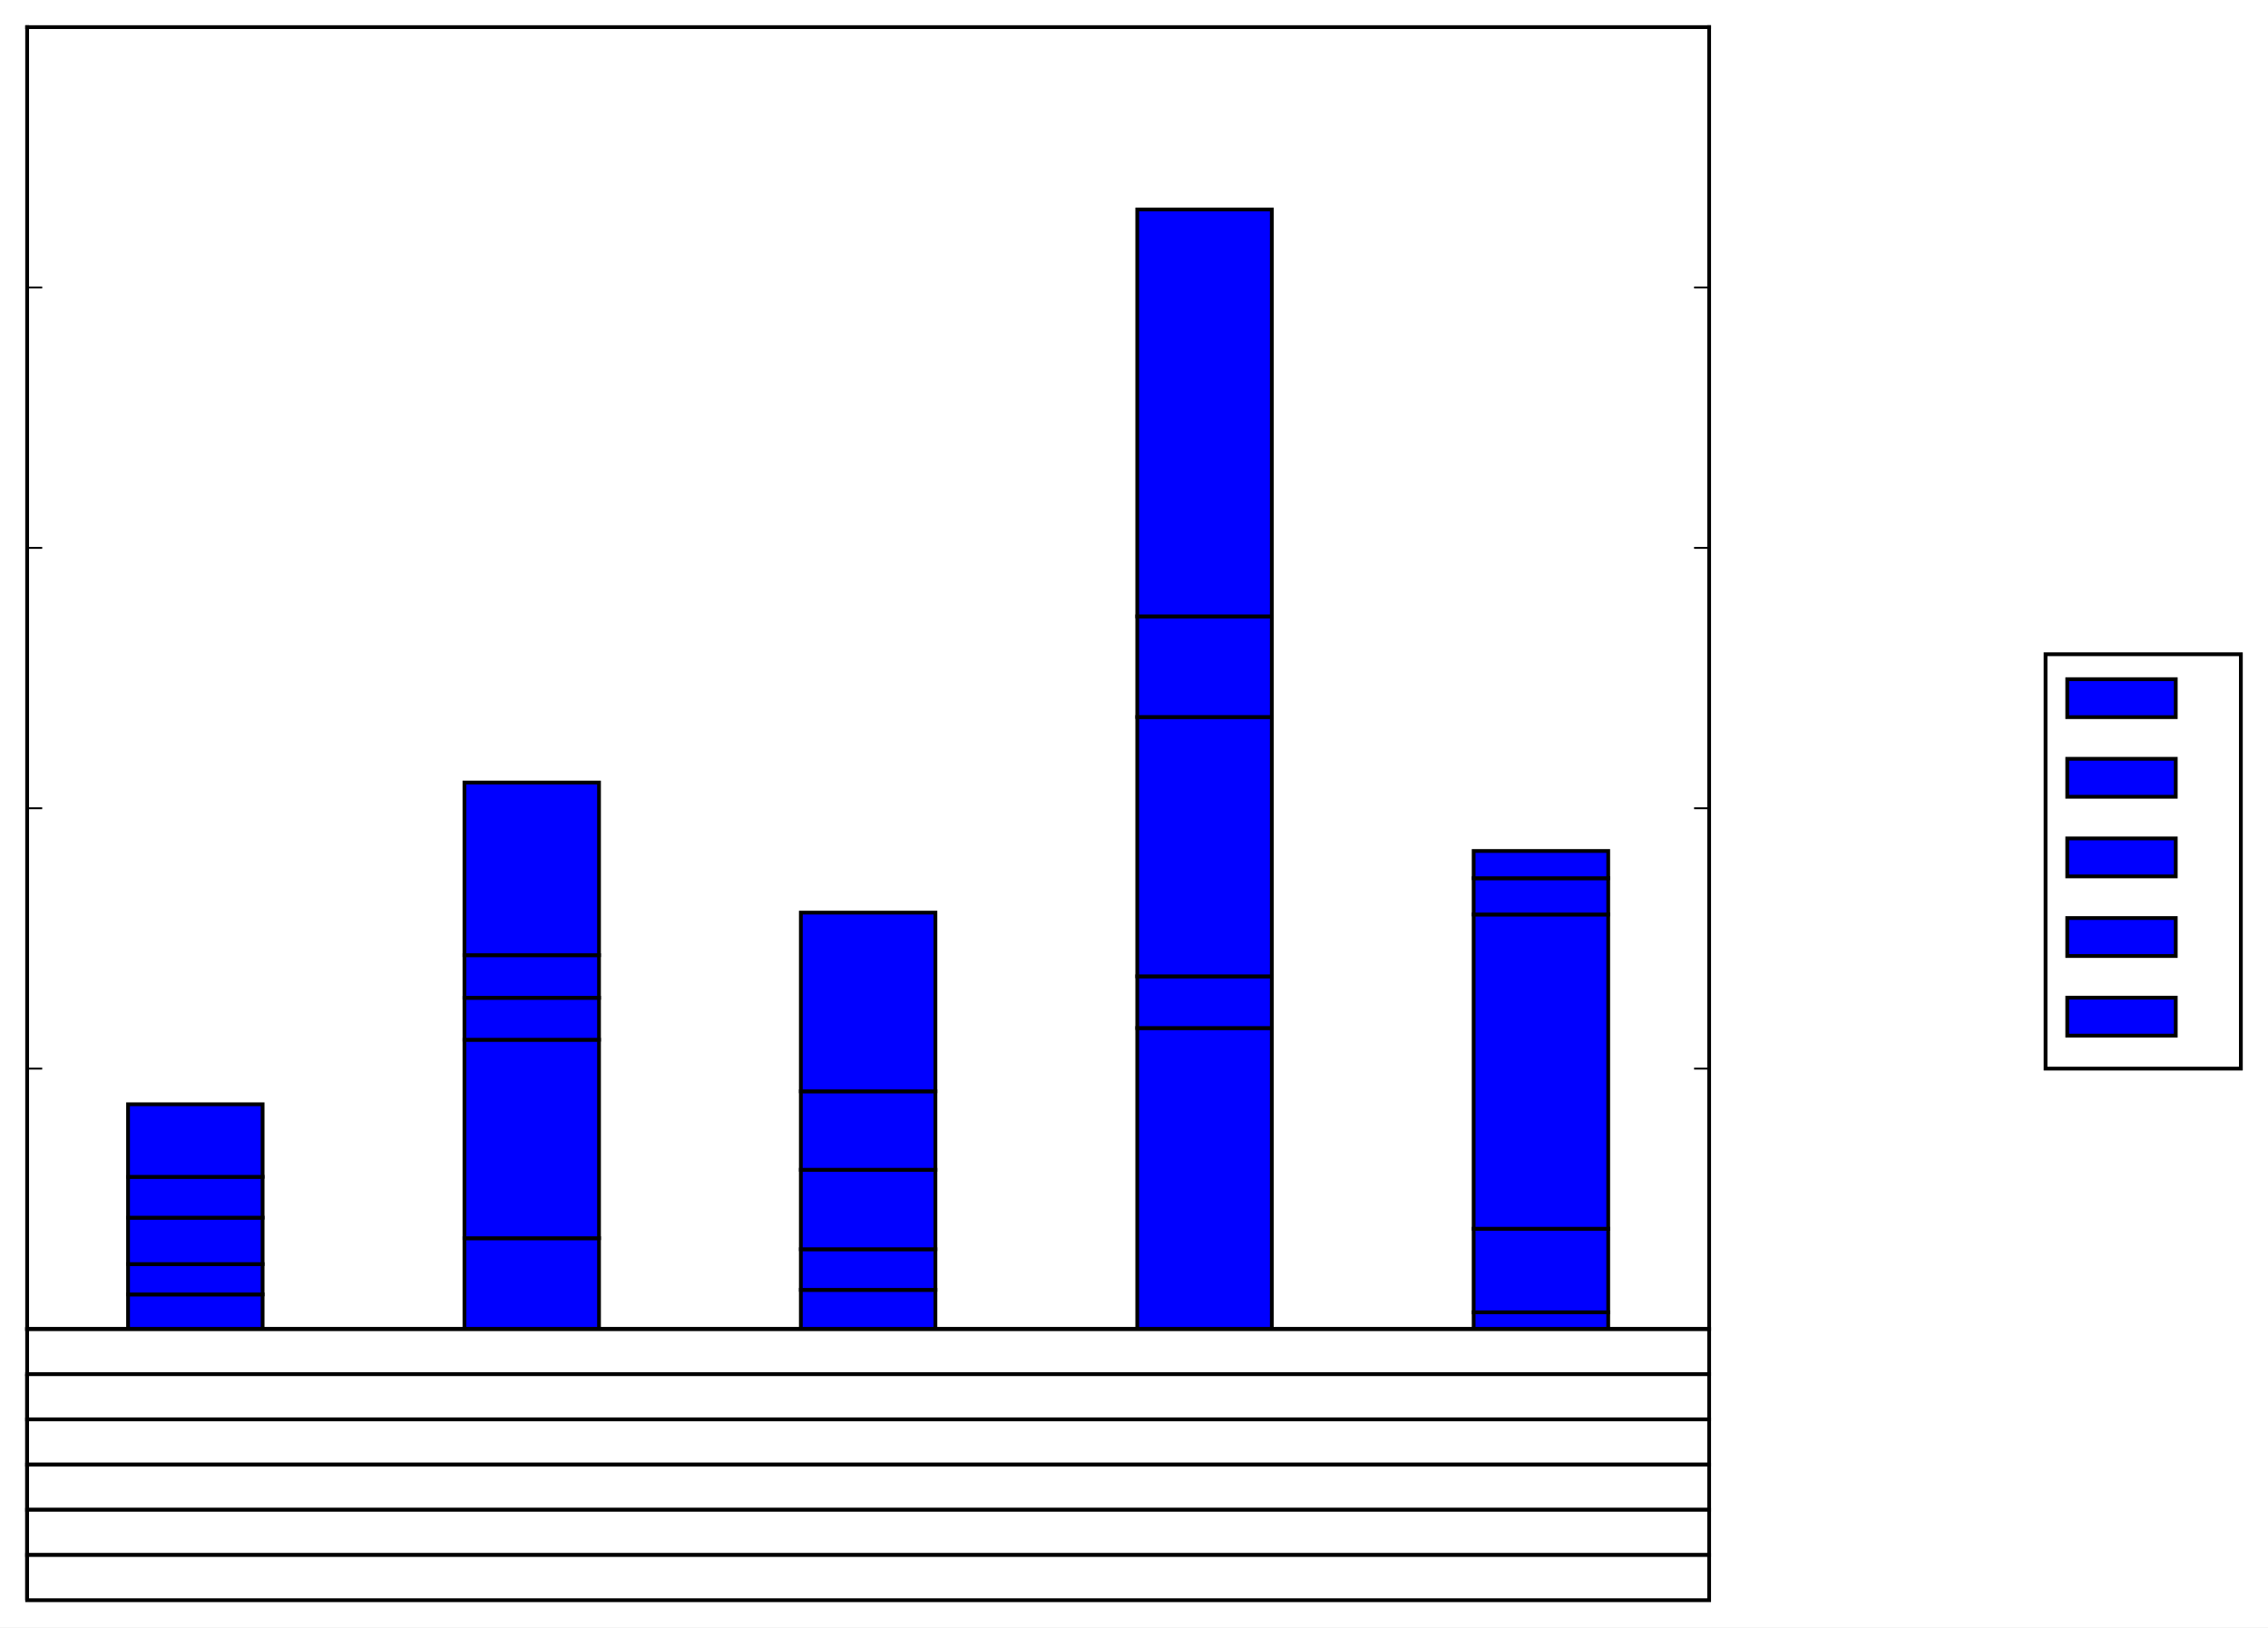
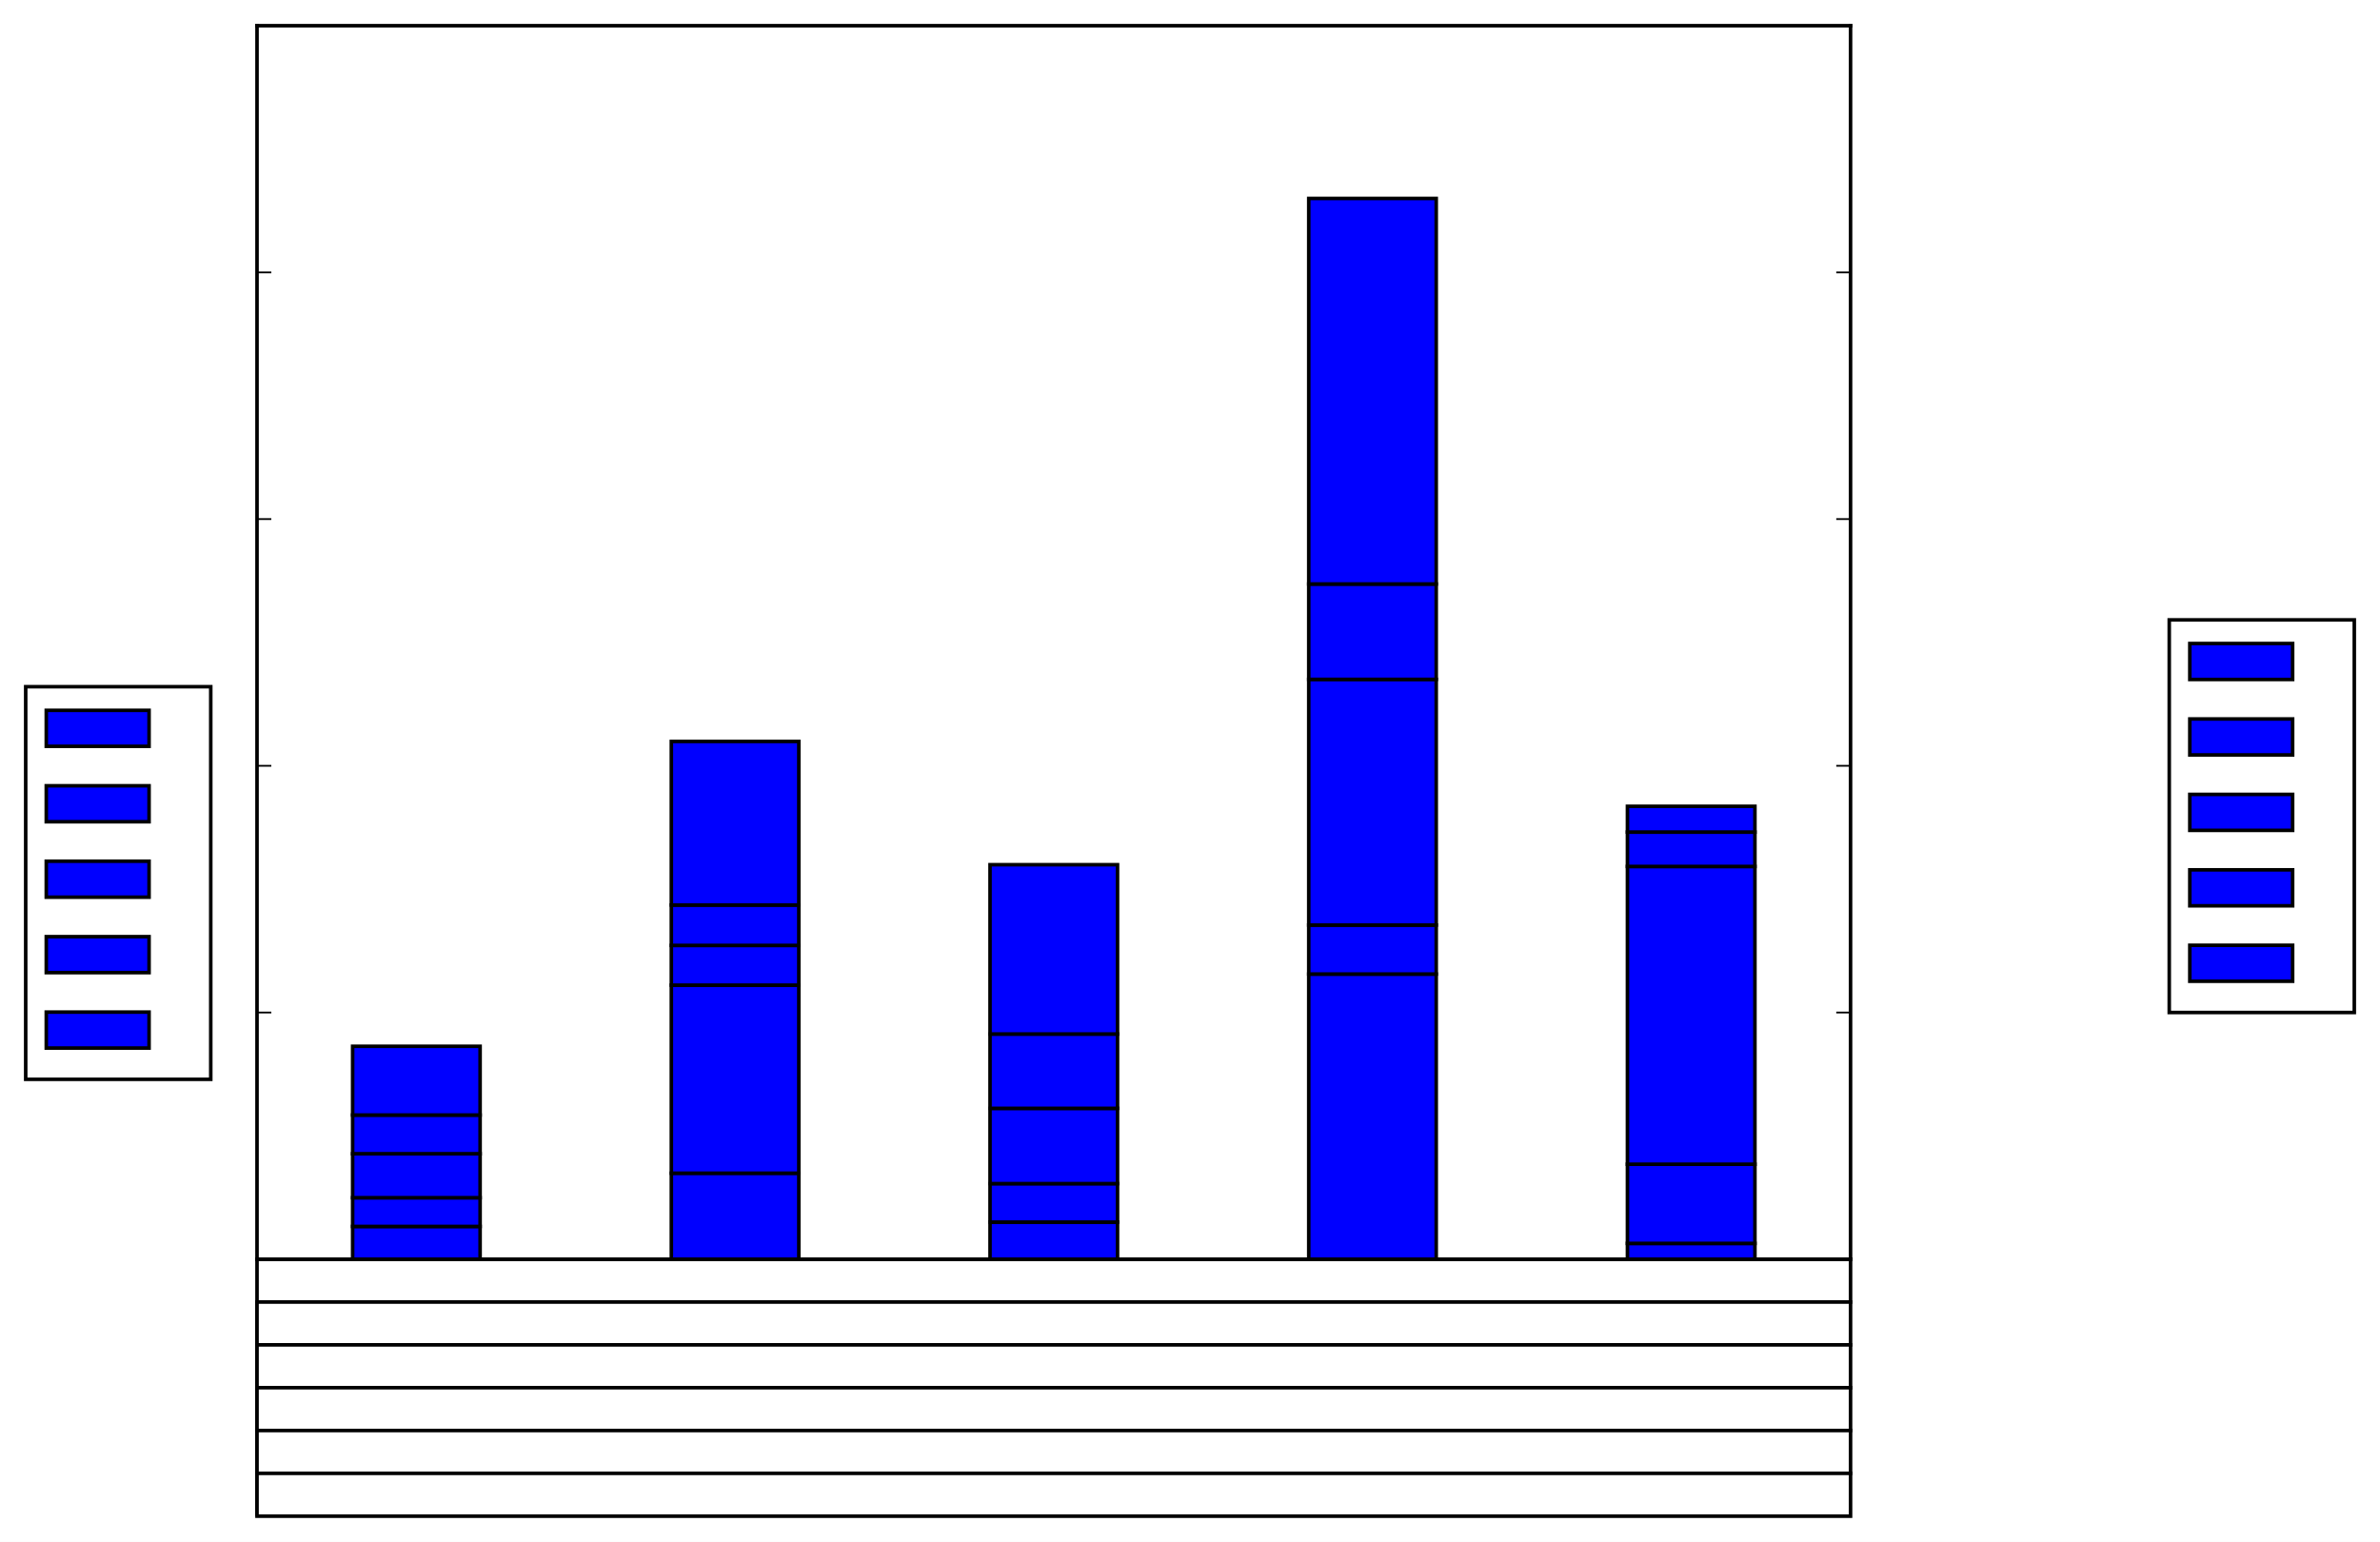
- <svg xmlns="http://www.w3.org/2000/svg" xmlns:xlink="http://www.w3.org/1999/xlink" height="432pt" version="1.1" viewBox="0 0 601.92 432" width="601.92pt">
+ <svg xmlns="http://www.w3.org/2000/svg" xmlns:xlink="http://www.w3.org/1999/xlink" height="432pt" version="1.1" viewBox="0 0 666.72 432" width="666.72pt">
  <defs>
    <style type="text/css">
*{stroke-linecap:butt;stroke-linejoin:round;}
  </style>
  </defs>
  <g id="figure_1">
    <g id="patch_1">
-       <path d="M 0 432  L 601.92 432  L 601.92 0  L 0 0  z " style="fill:#ffffff;" />
+       <path d="M 0 432  L 666.72 432  L 666.72 0  L 0 0  z " style="fill:#ffffff;" />
    </g>
    <g id="axes_1">
      <g id="patch_2">
-         <path d="M 7.2 352.8  L 453.6 352.8  L 453.6 7.2  L 7.2 7.2  z " style="fill:#ffffff;" />
+         <path d="M 72 352.8  L 518.4 352.8  L 518.4 7.2  L 72 7.2  z " style="fill:#ffffff;" />
      </g>
      <g id="table_1">
        <g id="patch_3">
-           <path d="M 7.2 364.8  L 453.6 364.8  L 453.6 352.8  L 7.2 352.8  z " style="fill:#ffffff;stroke:#000000;stroke-linejoin:miter;" />
+           <path d="M 72 364.8  L 518.4 364.8  L 518.4 352.8  L 72 352.8  z " style="fill:#ffffff;stroke:#000000;stroke-linejoin:miter;" />
        </g>
        <g id="patch_4">
-           <path d="M 7.2 376.8  L 7.2 376.8  L 7.2 364.8  L 7.2 364.8  z " style="fill:#ffffff;stroke:#000000;stroke-linejoin:miter;" />
+           <path d="M 72 376.8  L 72 376.8  L 72 364.8  L 72 364.8  z " style="fill:#ffffff;stroke:#000000;stroke-linejoin:miter;" />
        </g>
        <g id="patch_5">
-           <path d="M 7.2 376.8  L 453.6 376.8  L 453.6 364.8  L 7.2 364.8  z " style="fill:#ffffff;stroke:#000000;stroke-linejoin:miter;" />
+           <path d="M 72 376.8  L 518.4 376.8  L 518.4 364.8  L 72 364.8  z " style="fill:#ffffff;stroke:#000000;stroke-linejoin:miter;" />
        </g>
        <g id="patch_6">
-           <path d="M 7.2 388.8  L 7.2 388.8  L 7.2 376.8  L 7.2 376.8  z " style="fill:#ffffff;stroke:#000000;stroke-linejoin:miter;" />
+           <path d="M 72 388.8  L 72 388.8  L 72 376.8  L 72 376.8  z " style="fill:#ffffff;stroke:#000000;stroke-linejoin:miter;" />
        </g>
        <g id="patch_7">
-           <path d="M 7.2 388.8  L 453.6 388.8  L 453.6 376.8  L 7.2 376.8  z " style="fill:#ffffff;stroke:#000000;stroke-linejoin:miter;" />
+           <path d="M 72 388.8  L 518.4 388.8  L 518.4 376.8  L 72 376.8  z " style="fill:#ffffff;stroke:#000000;stroke-linejoin:miter;" />
        </g>
        <g id="patch_8">
-           <path d="M 7.2 400.8  L 7.2 400.8  L 7.2 388.8  L 7.2 388.8  z " style="fill:#ffffff;stroke:#000000;stroke-linejoin:miter;" />
+           <path d="M 72 400.8  L 72 400.8  L 72 388.8  L 72 388.8  z " style="fill:#ffffff;stroke:#000000;stroke-linejoin:miter;" />
        </g>
        <g id="patch_9">
-           <path d="M 7.2 400.8  L 453.6 400.8  L 453.6 388.8  L 7.2 388.8  z " style="fill:#ffffff;stroke:#000000;stroke-linejoin:miter;" />
+           <path d="M 72 400.8  L 518.4 400.8  L 518.4 388.8  L 72 388.8  z " style="fill:#ffffff;stroke:#000000;stroke-linejoin:miter;" />
        </g>
        <g id="patch_10">
-           <path d="M 7.2 412.8  L 7.2 412.8  L 7.2 400.8  L 7.2 400.8  z " style="fill:#ffffff;stroke:#000000;stroke-linejoin:miter;" />
+           <path d="M 72 412.8  L 72 412.8  L 72 400.8  L 72 400.8  z " style="fill:#ffffff;stroke:#000000;stroke-linejoin:miter;" />
        </g>
        <g id="patch_11">
-           <path d="M 7.2 412.8  L 453.6 412.8  L 453.6 400.8  L 7.2 400.8  z " style="fill:#ffffff;stroke:#000000;stroke-linejoin:miter;" />
+           <path d="M 72 412.8  L 518.4 412.8  L 518.4 400.8  L 72 400.8  z " style="fill:#ffffff;stroke:#000000;stroke-linejoin:miter;" />
        </g>
        <g id="patch_12">
-           <path d="M 7.2 424.8  L 7.2 424.8  L 7.2 412.8  L 7.2 412.8  z " style="fill:#ffffff;stroke:#000000;stroke-linejoin:miter;" />
+           <path d="M 72 424.8  L 72 424.8  L 72 412.8  L 72 412.8  z " style="fill:#ffffff;stroke:#000000;stroke-linejoin:miter;" />
        </g>
        <g id="patch_13">
-           <path d="M 7.2 424.8  L 453.6 424.8  L 453.6 412.8  L 7.2 412.8  z " style="fill:#ffffff;stroke:#000000;stroke-linejoin:miter;" />
+           <path d="M 72 424.8  L 518.4 424.8  L 518.4 412.8  L 72 412.8  z " style="fill:#ffffff;stroke:#000000;stroke-linejoin:miter;" />
        </g>
      </g>
      <g id="patch_14">
-         <path clip-path="url(#pe796416470)" d="M 33.984 352.8  L 69.696 352.8  L 69.696 343.623  L 33.984 343.623  z " style="fill:#0000ff;stroke:#000000;stroke-linejoin:miter;" />
+         <path clip-path="url(#p05250a7bf7)" d="M 98.784 352.8  L 134.496 352.8  L 134.496 343.623  L 98.784 343.623  z " style="fill:#0000ff;stroke:#000000;stroke-linejoin:miter;" />
      </g>
      <g id="patch_15">
-         <path clip-path="url(#pe796416470)" d="M 123.264 352.8  L 158.976 352.8  L 158.976 328.705  L 123.264 328.705  z " style="fill:#0000ff;stroke:#000000;stroke-linejoin:miter;" />
+         <path clip-path="url(#p05250a7bf7)" d="M 188.064 352.8  L 223.776 352.8  L 223.776 328.705  L 188.064 328.705  z " style="fill:#0000ff;stroke:#000000;stroke-linejoin:miter;" />
      </g>
      <g id="patch_16">
-         <path clip-path="url(#pe796416470)" d="M 212.544 352.8  L 248.256 352.8  L 248.256 342.414  L 212.544 342.414  z " style="fill:#0000ff;stroke:#000000;stroke-linejoin:miter;" />
+         <path clip-path="url(#p05250a7bf7)" d="M 277.344 352.8  L 313.056 352.8  L 313.056 342.414  L 277.344 342.414  z " style="fill:#0000ff;stroke:#000000;stroke-linejoin:miter;" />
      </g>
      <g id="patch_17">
-         <path clip-path="url(#pe796416470)" d="M 301.824 352.8  L 337.536 352.8  L 337.536 272.91  L 301.824 272.91  z " style="fill:#0000ff;stroke:#000000;stroke-linejoin:miter;" />
+         <path clip-path="url(#p05250a7bf7)" d="M 366.624 352.8  L 402.336 352.8  L 402.336 272.91  L 366.624 272.91  z " style="fill:#0000ff;stroke:#000000;stroke-linejoin:miter;" />
      </g>
      <g id="patch_18">
-         <path clip-path="url(#pe796416470)" d="M 391.104 352.8  L 426.816 352.8  L 426.816 348.374  L 391.104 348.374  z " style="fill:#0000ff;stroke:#000000;stroke-linejoin:miter;" />
+         <path clip-path="url(#p05250a7bf7)" d="M 455.904 352.8  L 491.616 352.8  L 491.616 348.374  L 455.904 348.374  z " style="fill:#0000ff;stroke:#000000;stroke-linejoin:miter;" />
      </g>
      <g id="patch_19">
-         <path clip-path="url(#pe796416470)" d="M 33.984 343.623  L 69.696 343.623  L 69.696 335.573  L 33.984 335.573  z " style="fill:#0000ff;stroke:#000000;stroke-linejoin:miter;" />
+         <path clip-path="url(#p05250a7bf7)" d="M 98.784 343.623  L 134.496 343.623  L 134.496 335.573  L 98.784 335.573  z " style="fill:#0000ff;stroke:#000000;stroke-linejoin:miter;" />
      </g>
      <g id="patch_20">
-         <path clip-path="url(#pe796416470)" d="M 123.264 328.705  L 158.976 328.705  L 158.976 276.017  L 123.264 276.017  z " style="fill:#0000ff;stroke:#000000;stroke-linejoin:miter;" />
+         <path clip-path="url(#p05250a7bf7)" d="M 188.064 328.705  L 223.776 328.705  L 223.776 276.017  L 188.064 276.017  z " style="fill:#0000ff;stroke:#000000;stroke-linejoin:miter;" />
      </g>
      <g id="patch_21">
-         <path clip-path="url(#pe796416470)" d="M 212.544 342.414  L 248.256 342.414  L 248.256 331.625  L 212.544 331.625  z " style="fill:#0000ff;stroke:#000000;stroke-linejoin:miter;" />
+         <path clip-path="url(#p05250a7bf7)" d="M 277.344 342.414  L 313.056 342.414  L 313.056 331.625  L 277.344 331.625  z " style="fill:#0000ff;stroke:#000000;stroke-linejoin:miter;" />
      </g>
      <g id="patch_22">
-         <path clip-path="url(#pe796416470)" d="M 301.824 272.91  L 337.536 272.91  L 337.536 259.182  L 301.824 259.182  z " style="fill:#0000ff;stroke:#000000;stroke-linejoin:miter;" />
+         <path clip-path="url(#p05250a7bf7)" d="M 366.624 272.91  L 402.336 272.91  L 402.336 259.182  L 366.624 259.182  z " style="fill:#0000ff;stroke:#000000;stroke-linejoin:miter;" />
      </g>
      <g id="patch_23">
-         <path clip-path="url(#pe796416470)" d="M 391.104 348.374  L 426.816 348.374  L 426.816 326.193  L 391.104 326.193  z " style="fill:#0000ff;stroke:#000000;stroke-linejoin:miter;" />
+         <path clip-path="url(#p05250a7bf7)" d="M 455.904 348.374  L 491.616 348.374  L 491.616 326.193  L 455.904 326.193  z " style="fill:#0000ff;stroke:#000000;stroke-linejoin:miter;" />
      </g>
      <g id="patch_24">
-         <path clip-path="url(#pe796416470)" d="M 33.984 335.573  L 69.696 335.573  L 69.696 323.251  L 33.984 323.251  z " style="fill:#0000ff;stroke:#000000;stroke-linejoin:miter;" />
+         <path clip-path="url(#p05250a7bf7)" d="M 98.784 335.573  L 134.496 335.573  L 134.496 323.251  L 98.784 323.251  z " style="fill:#0000ff;stroke:#000000;stroke-linejoin:miter;" />
      </g>
      <g id="patch_25">
-         <path clip-path="url(#pe796416470)" d="M 123.264 276.017  L 158.976 276.017  L 158.976 264.881  L 123.264 264.881  z " style="fill:#0000ff;stroke:#000000;stroke-linejoin:miter;" />
+         <path clip-path="url(#p05250a7bf7)" d="M 188.064 276.017  L 223.776 276.017  L 223.776 264.881  L 188.064 264.881  z " style="fill:#0000ff;stroke:#000000;stroke-linejoin:miter;" />
      </g>
      <g id="patch_26">
-         <path clip-path="url(#pe796416470)" d="M 212.544 331.625  L 248.256 331.625  L 248.256 310.535  L 212.544 310.535  z " style="fill:#0000ff;stroke:#000000;stroke-linejoin:miter;" />
+         <path clip-path="url(#p05250a7bf7)" d="M 277.344 331.625  L 313.056 331.625  L 313.056 310.535  L 277.344 310.535  z " style="fill:#0000ff;stroke:#000000;stroke-linejoin:miter;" />
      </g>
      <g id="patch_27">
-         <path clip-path="url(#pe796416470)" d="M 301.824 259.182  L 337.536 259.182  L 337.536 190.341  L 301.824 190.341  z " style="fill:#0000ff;stroke:#000000;stroke-linejoin:miter;" />
+         <path clip-path="url(#p05250a7bf7)" d="M 366.624 259.182  L 402.336 259.182  L 402.336 190.341  L 366.624 190.341  z " style="fill:#0000ff;stroke:#000000;stroke-linejoin:miter;" />
      </g>
      <g id="patch_28">
-         <path clip-path="url(#pe796416470)" d="M 391.104 326.193  L 426.816 326.193  L 426.816 242.76  L 391.104 242.76  z " style="fill:#0000ff;stroke:#000000;stroke-linejoin:miter;" />
+         <path clip-path="url(#p05250a7bf7)" d="M 455.904 326.193  L 491.616 326.193  L 491.616 242.76  L 455.904 242.76  z " style="fill:#0000ff;stroke:#000000;stroke-linejoin:miter;" />
      </g>
      <g id="patch_29">
-         <path clip-path="url(#pe796416470)" d="M 33.984 323.251  L 69.696 323.251  L 69.696 312.411  L 33.984 312.411  z " style="fill:#0000ff;stroke:#000000;stroke-linejoin:miter;" />
+         <path clip-path="url(#p05250a7bf7)" d="M 98.784 323.251  L 134.496 323.251  L 134.496 312.411  L 98.784 312.411  z " style="fill:#0000ff;stroke:#000000;stroke-linejoin:miter;" />
      </g>
      <g id="patch_30">
-         <path clip-path="url(#pe796416470)" d="M 123.264 264.881  L 158.976 264.881  L 158.976 253.565  L 123.264 253.565  z " style="fill:#0000ff;stroke:#000000;stroke-linejoin:miter;" />
+         <path clip-path="url(#p05250a7bf7)" d="M 188.064 264.881  L 223.776 264.881  L 223.776 253.565  L 188.064 253.565  z " style="fill:#0000ff;stroke:#000000;stroke-linejoin:miter;" />
      </g>
      <g id="patch_31">
-         <path clip-path="url(#pe796416470)" d="M 212.544 310.535  L 248.256 310.535  L 248.256 289.709  L 212.544 289.709  z " style="fill:#0000ff;stroke:#000000;stroke-linejoin:miter;" />
+         <path clip-path="url(#p05250a7bf7)" d="M 277.344 310.535  L 313.056 310.535  L 313.056 289.709  L 277.344 289.709  z " style="fill:#0000ff;stroke:#000000;stroke-linejoin:miter;" />
      </g>
      <g id="patch_32">
-         <path clip-path="url(#pe796416470)" d="M 301.824 190.341  L 337.536 190.341  L 337.536 163.624  L 301.824 163.624  z " style="fill:#0000ff;stroke:#000000;stroke-linejoin:miter;" />
+         <path clip-path="url(#p05250a7bf7)" d="M 366.624 190.341  L 402.336 190.341  L 402.336 163.624  L 366.624 163.624  z " style="fill:#0000ff;stroke:#000000;stroke-linejoin:miter;" />
      </g>
      <g id="patch_33">
-         <path clip-path="url(#pe796416470)" d="M 391.104 242.76  L 426.816 242.76  L 426.816 233.134  L 391.104 233.134  z " style="fill:#0000ff;stroke:#000000;stroke-linejoin:miter;" />
+         <path clip-path="url(#p05250a7bf7)" d="M 455.904 242.76  L 491.616 242.76  L 491.616 233.134  L 455.904 233.134  z " style="fill:#0000ff;stroke:#000000;stroke-linejoin:miter;" />
      </g>
      <g id="patch_34">
-         <path clip-path="url(#pe796416470)" d="M 33.984 312.411  L 69.696 312.411  L 69.696 293.146  L 33.984 293.146  z " style="fill:#0000ff;stroke:#000000;stroke-linejoin:miter;" />
+         <path clip-path="url(#p05250a7bf7)" d="M 98.784 312.411  L 134.496 312.411  L 134.496 293.146  L 98.784 293.146  z " style="fill:#0000ff;stroke:#000000;stroke-linejoin:miter;" />
      </g>
      <g id="patch_35">
-         <path clip-path="url(#pe796416470)" d="M 123.264 253.565  L 158.976 253.565  L 158.976 207.737  L 123.264 207.737  z " style="fill:#0000ff;stroke:#000000;stroke-linejoin:miter;" />
+         <path clip-path="url(#p05250a7bf7)" d="M 188.064 253.565  L 223.776 253.565  L 223.776 207.737  L 188.064 207.737  z " style="fill:#0000ff;stroke:#000000;stroke-linejoin:miter;" />
      </g>
      <g id="patch_36">
-         <path clip-path="url(#pe796416470)" d="M 212.544 289.709  L 248.256 289.709  L 248.256 242.27  L 212.544 242.27  z " style="fill:#0000ff;stroke:#000000;stroke-linejoin:miter;" />
+         <path clip-path="url(#p05250a7bf7)" d="M 277.344 289.709  L 313.056 289.709  L 313.056 242.27  L 277.344 242.27  z " style="fill:#0000ff;stroke:#000000;stroke-linejoin:miter;" />
      </g>
      <g id="patch_37">
-         <path clip-path="url(#pe796416470)" d="M 301.824 163.624  L 337.536 163.624  L 337.536 55.606  L 301.824 55.606  z " style="fill:#0000ff;stroke:#000000;stroke-linejoin:miter;" />
+         <path clip-path="url(#p05250a7bf7)" d="M 366.624 163.624  L 402.336 163.624  L 402.336 55.606  L 366.624 55.606  z " style="fill:#0000ff;stroke:#000000;stroke-linejoin:miter;" />
      </g>
      <g id="patch_38">
-         <path clip-path="url(#pe796416470)" d="M 391.104 233.134  L 426.816 233.134  L 426.816 225.908  L 391.104 225.908  z " style="fill:#0000ff;stroke:#000000;stroke-linejoin:miter;" />
+         <path clip-path="url(#p05250a7bf7)" d="M 455.904 233.134  L 491.616 233.134  L 491.616 225.908  L 455.904 225.908  z " style="fill:#0000ff;stroke:#000000;stroke-linejoin:miter;" />
      </g>
      <g id="patch_39">
-         <path d="M 7.2 352.8  L 7.2 7.2  " style="fill:none;stroke:#000000;stroke-linecap:square;stroke-linejoin:miter;" />
+         <path d="M 72 352.8  L 72 7.2  " style="fill:none;stroke:#000000;stroke-linecap:square;stroke-linejoin:miter;" />
      </g>
      <g id="patch_40">
-         <path d="M 453.6 352.8  L 453.6 7.2  " style="fill:none;stroke:#000000;stroke-linecap:square;stroke-linejoin:miter;" />
+         <path d="M 518.4 352.8  L 518.4 7.2  " style="fill:none;stroke:#000000;stroke-linecap:square;stroke-linejoin:miter;" />
      </g>
      <g id="patch_41">
-         <path d="M 7.2 352.8  L 453.6 352.8  " style="fill:none;stroke:#000000;stroke-linecap:square;stroke-linejoin:miter;" />
+         <path d="M 72 352.8  L 518.4 352.8  " style="fill:none;stroke:#000000;stroke-linecap:square;stroke-linejoin:miter;" />
      </g>
      <g id="patch_42">
-         <path d="M 7.2 7.2  L 453.6 7.2  " style="fill:none;stroke:#000000;stroke-linecap:square;stroke-linejoin:miter;" />
+         <path d="M 72 7.2  L 518.4 7.2  " style="fill:none;stroke:#000000;stroke-linecap:square;stroke-linejoin:miter;" />
      </g>
      <g id="matplotlib.axis_1" />
      <g id="matplotlib.axis_2">
        <g id="ytick_1">
          <g id="line2d_1">
            <defs>
-               <path d="M 0 0  L 4 0  " id="m93af9c82df" style="stroke:#000000;stroke-width:0.5;" />
+               <path d="M 0 0  L 4 0  " id="m556f96d829" style="stroke:#000000;stroke-width:0.5;" />
            </defs>
            <g>
-               <use style="stroke:#000000;stroke-width:0.5;" x="7.2" xlink:href="#m93af9c82df" y="352.8" />
+               <use style="stroke:#000000;stroke-width:0.5;" x="72" xlink:href="#m556f96d829" y="352.8" />
            </g>
          </g>
          <g id="line2d_2">
            <defs>
-               <path d="M 0 0  L -4 0  " id="m60b63ba69e" style="stroke:#000000;stroke-width:0.5;" />
+               <path d="M 0 0  L -4 0  " id="m27e32ca04a" style="stroke:#000000;stroke-width:0.5;" />
            </defs>
            <g>
-               <use style="stroke:#000000;stroke-width:0.5;" x="453.6" xlink:href="#m60b63ba69e" y="352.8" />
+               <use style="stroke:#000000;stroke-width:0.5;" x="518.4" xlink:href="#m27e32ca04a" y="352.8" />
            </g>
          </g>
        </g>
        <g id="ytick_2">
          <g id="line2d_3">
            <g>
-               <use style="stroke:#000000;stroke-width:0.5;" x="7.2" xlink:href="#m93af9c82df" y="283.68" />
+               <use style="stroke:#000000;stroke-width:0.5;" x="72" xlink:href="#m556f96d829" y="283.68" />
            </g>
          </g>
          <g id="line2d_4">
            <g>
-               <use style="stroke:#000000;stroke-width:0.5;" x="453.6" xlink:href="#m60b63ba69e" y="283.68" />
+               <use style="stroke:#000000;stroke-width:0.5;" x="518.4" xlink:href="#m27e32ca04a" y="283.68" />
            </g>
          </g>
        </g>
        <g id="ytick_3">
          <g id="line2d_5">
            <g>
-               <use style="stroke:#000000;stroke-width:0.5;" x="7.2" xlink:href="#m93af9c82df" y="214.56" />
+               <use style="stroke:#000000;stroke-width:0.5;" x="72" xlink:href="#m556f96d829" y="214.56" />
            </g>
          </g>
          <g id="line2d_6">
            <g>
-               <use style="stroke:#000000;stroke-width:0.5;" x="453.6" xlink:href="#m60b63ba69e" y="214.56" />
+               <use style="stroke:#000000;stroke-width:0.5;" x="518.4" xlink:href="#m27e32ca04a" y="214.56" />
            </g>
          </g>
        </g>
        <g id="ytick_4">
          <g id="line2d_7">
            <g>
-               <use style="stroke:#000000;stroke-width:0.5;" x="7.2" xlink:href="#m93af9c82df" y="145.44" />
+               <use style="stroke:#000000;stroke-width:0.5;" x="72" xlink:href="#m556f96d829" y="145.44" />
            </g>
          </g>
          <g id="line2d_8">
            <g>
-               <use style="stroke:#000000;stroke-width:0.5;" x="453.6" xlink:href="#m60b63ba69e" y="145.44" />
+               <use style="stroke:#000000;stroke-width:0.5;" x="518.4" xlink:href="#m27e32ca04a" y="145.44" />
            </g>
          </g>
        </g>
        <g id="ytick_5">
          <g id="line2d_9">
            <g>
-               <use style="stroke:#000000;stroke-width:0.5;" x="7.2" xlink:href="#m93af9c82df" y="76.32" />
+               <use style="stroke:#000000;stroke-width:0.5;" x="72" xlink:href="#m556f96d829" y="76.32" />
            </g>
          </g>
          <g id="line2d_10">
            <g>
-               <use style="stroke:#000000;stroke-width:0.5;" x="453.6" xlink:href="#m60b63ba69e" y="76.32" />
+               <use style="stroke:#000000;stroke-width:0.5;" x="518.4" xlink:href="#m27e32ca04a" y="76.32" />
            </g>
          </g>
        </g>
        <g id="ytick_6">
          <g id="line2d_11">
            <g>
-               <use style="stroke:#000000;stroke-width:0.5;" x="7.2" xlink:href="#m93af9c82df" y="7.2" />
+               <use style="stroke:#000000;stroke-width:0.5;" x="72" xlink:href="#m556f96d829" y="7.2" />
            </g>
          </g>
          <g id="line2d_12">
            <g>
-               <use style="stroke:#000000;stroke-width:0.5;" x="453.6" xlink:href="#m60b63ba69e" y="7.2" />
+               <use style="stroke:#000000;stroke-width:0.5;" x="518.4" xlink:href="#m27e32ca04a" y="7.2" />
            </g>
          </g>
        </g>
      </g>
      <g id="legend_1">
        <g id="patch_43">
-           <path d="M 542.88 283.68  L 594.72 283.68  L 594.72 173.678  L 542.88 173.678  z " style="fill:#ffffff;stroke:#000000;stroke-linejoin:miter;" />
+           <path d="M 607.68 283.68  L 659.52 283.68  L 659.52 173.678  L 607.68 173.678  z " style="fill:#ffffff;stroke:#000000;stroke-linejoin:miter;" />
        </g>
        <g id="patch_44">
-           <path d="M 548.64 190.379  L 577.44 190.379  L 577.44 180.299  L 548.64 180.299  z " style="fill:#0000ff;stroke:#000000;stroke-linejoin:miter;" />
+           <path d="M 613.44 190.379  L 642.24 190.379  L 642.24 180.299  L 613.44 180.299  z " style="fill:#0000ff;stroke:#000000;stroke-linejoin:miter;" />
        </g>
        <g id="patch_45">
-           <path d="M 548.64 211.516  L 577.44 211.516  L 577.44 201.436  L 548.64 201.436  z " style="fill:#0000ff;stroke:#000000;stroke-linejoin:miter;" />
+           <path d="M 613.44 211.516  L 642.24 211.516  L 642.24 201.436  L 613.44 201.436  z " style="fill:#0000ff;stroke:#000000;stroke-linejoin:miter;" />
        </g>
        <g id="patch_46">
-           <path d="M 548.64 232.652  L 577.44 232.652  L 577.44 222.572  L 548.64 222.572  z " style="fill:#0000ff;stroke:#000000;stroke-linejoin:miter;" />
+           <path d="M 613.44 232.652  L 642.24 232.652  L 642.24 222.572  L 613.44 222.572  z " style="fill:#0000ff;stroke:#000000;stroke-linejoin:miter;" />
        </g>
        <g id="patch_47">
-           <path d="M 548.64 253.789  L 577.44 253.789  L 577.44 243.709  L 548.64 243.709  z " style="fill:#0000ff;stroke:#000000;stroke-linejoin:miter;" />
+           <path d="M 613.44 253.789  L 642.24 253.789  L 642.24 243.709  L 613.44 243.709  z " style="fill:#0000ff;stroke:#000000;stroke-linejoin:miter;" />
        </g>
        <g id="patch_48">
-           <path d="M 548.64 274.925  L 577.44 274.925  L 577.44 264.845  L 548.64 264.845  z " style="fill:#0000ff;stroke:#000000;stroke-linejoin:miter;" />
-         </g>
+           <path d="M 613.44 274.925  L 642.24 274.925  L 642.24 264.845  L 613.44 264.845  z " style="fill:#0000ff;stroke:#000000;stroke-linejoin:miter;" />
+         </g>
+       </g>
+     </g>
+     <g id="legend_2">
+       <g id="patch_49">
+         <path d="M 7.2 302.4  L 59.04 302.4  L 59.04 192.398  L 7.2 192.398  z " style="fill:#ffffff;stroke:#000000;stroke-linejoin:miter;" />
+       </g>
+       <g id="patch_50">
+         <path d="M 12.96 209.099  L 41.76 209.099  L 41.76 199.019  L 12.96 199.019  z " style="fill:#0000ff;stroke:#000000;stroke-linejoin:miter;" />
+       </g>
+       <g id="patch_51">
+         <path d="M 12.96 230.236  L 41.76 230.236  L 41.76 220.156  L 12.96 220.156  z " style="fill:#0000ff;stroke:#000000;stroke-linejoin:miter;" />
+       </g>
+       <g id="patch_52">
+         <path d="M 12.96 251.372  L 41.76 251.372  L 41.76 241.292  L 12.96 241.292  z " style="fill:#0000ff;stroke:#000000;stroke-linejoin:miter;" />
+       </g>
+       <g id="patch_53">
+         <path d="M 12.96 272.509  L 41.76 272.509  L 41.76 262.429  L 12.96 262.429  z " style="fill:#0000ff;stroke:#000000;stroke-linejoin:miter;" />
+       </g>
+       <g id="patch_54">
+         <path d="M 12.96 293.645  L 41.76 293.645  L 41.76 283.565  L 12.96 283.565  z " style="fill:#0000ff;stroke:#000000;stroke-linejoin:miter;" />
      </g>
    </g>
  </g>
  <defs>
-     <clipPath id="pe796416470">
-       <rect height="345.6" width="446.4" x="7.2" y="7.2" />
+     <clipPath id="p05250a7bf7">
+       <rect height="345.6" width="446.4" x="72" y="7.2" />
    </clipPath>
  </defs>
</svg>
